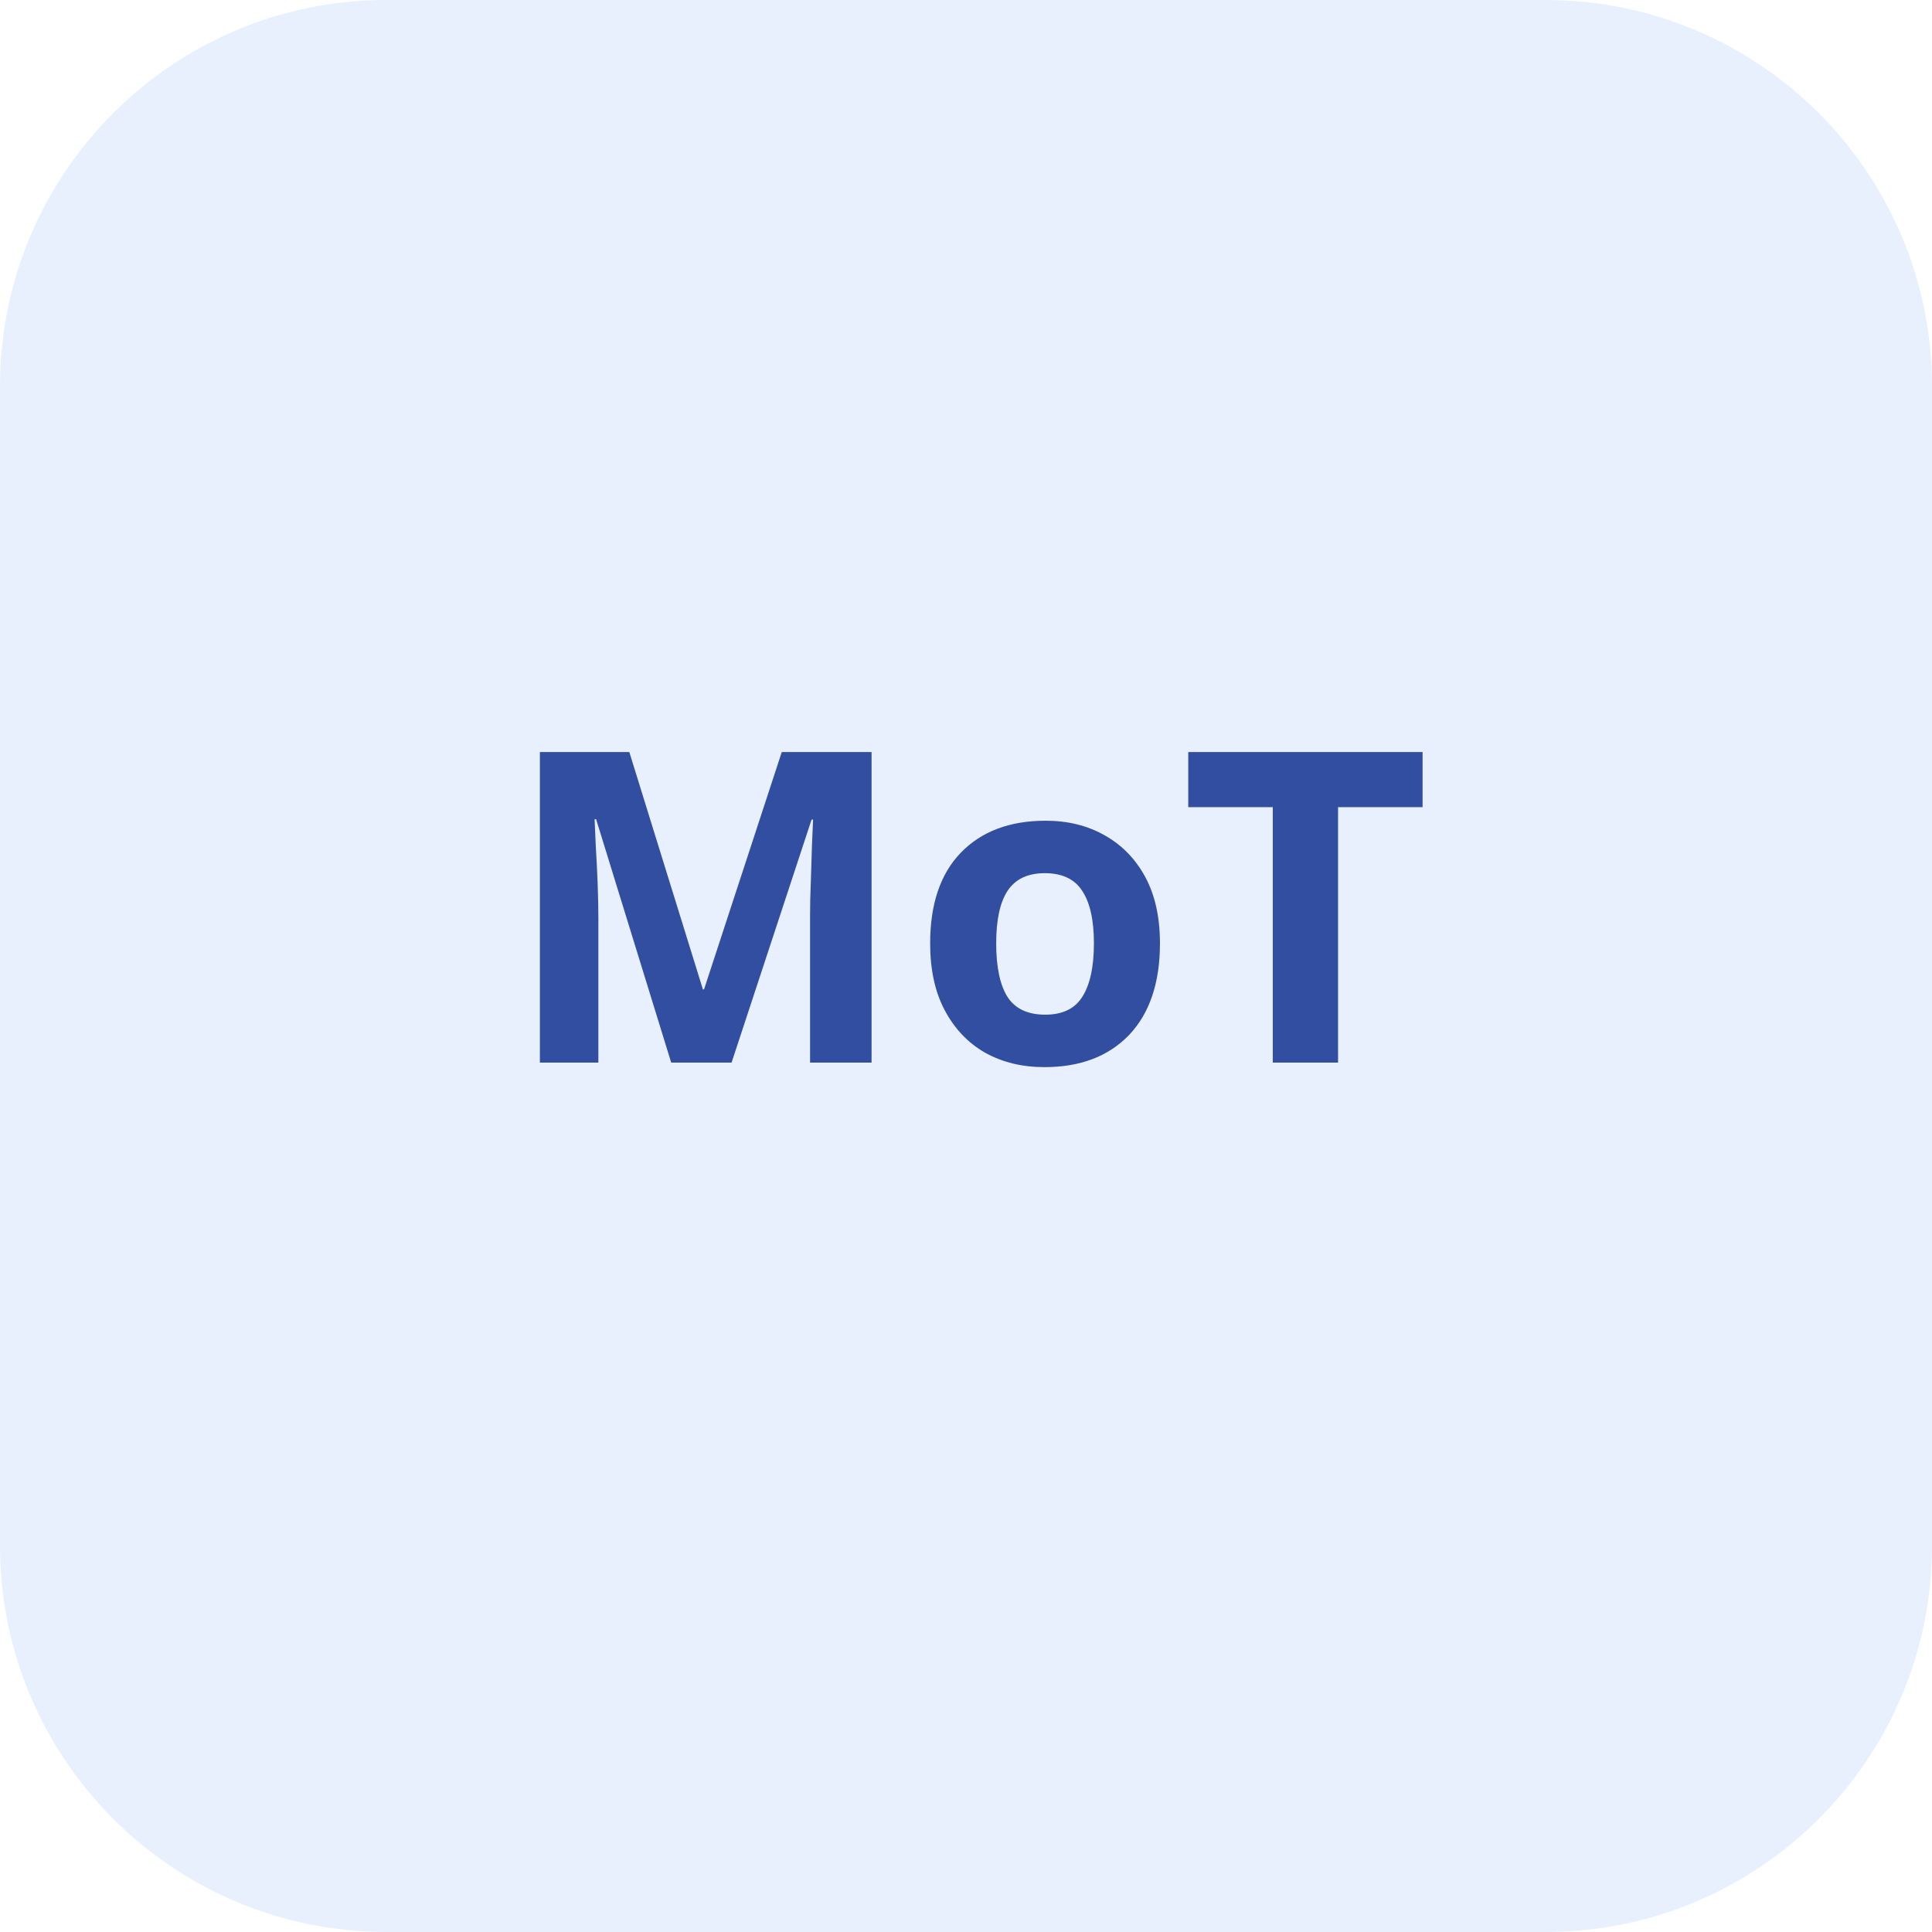
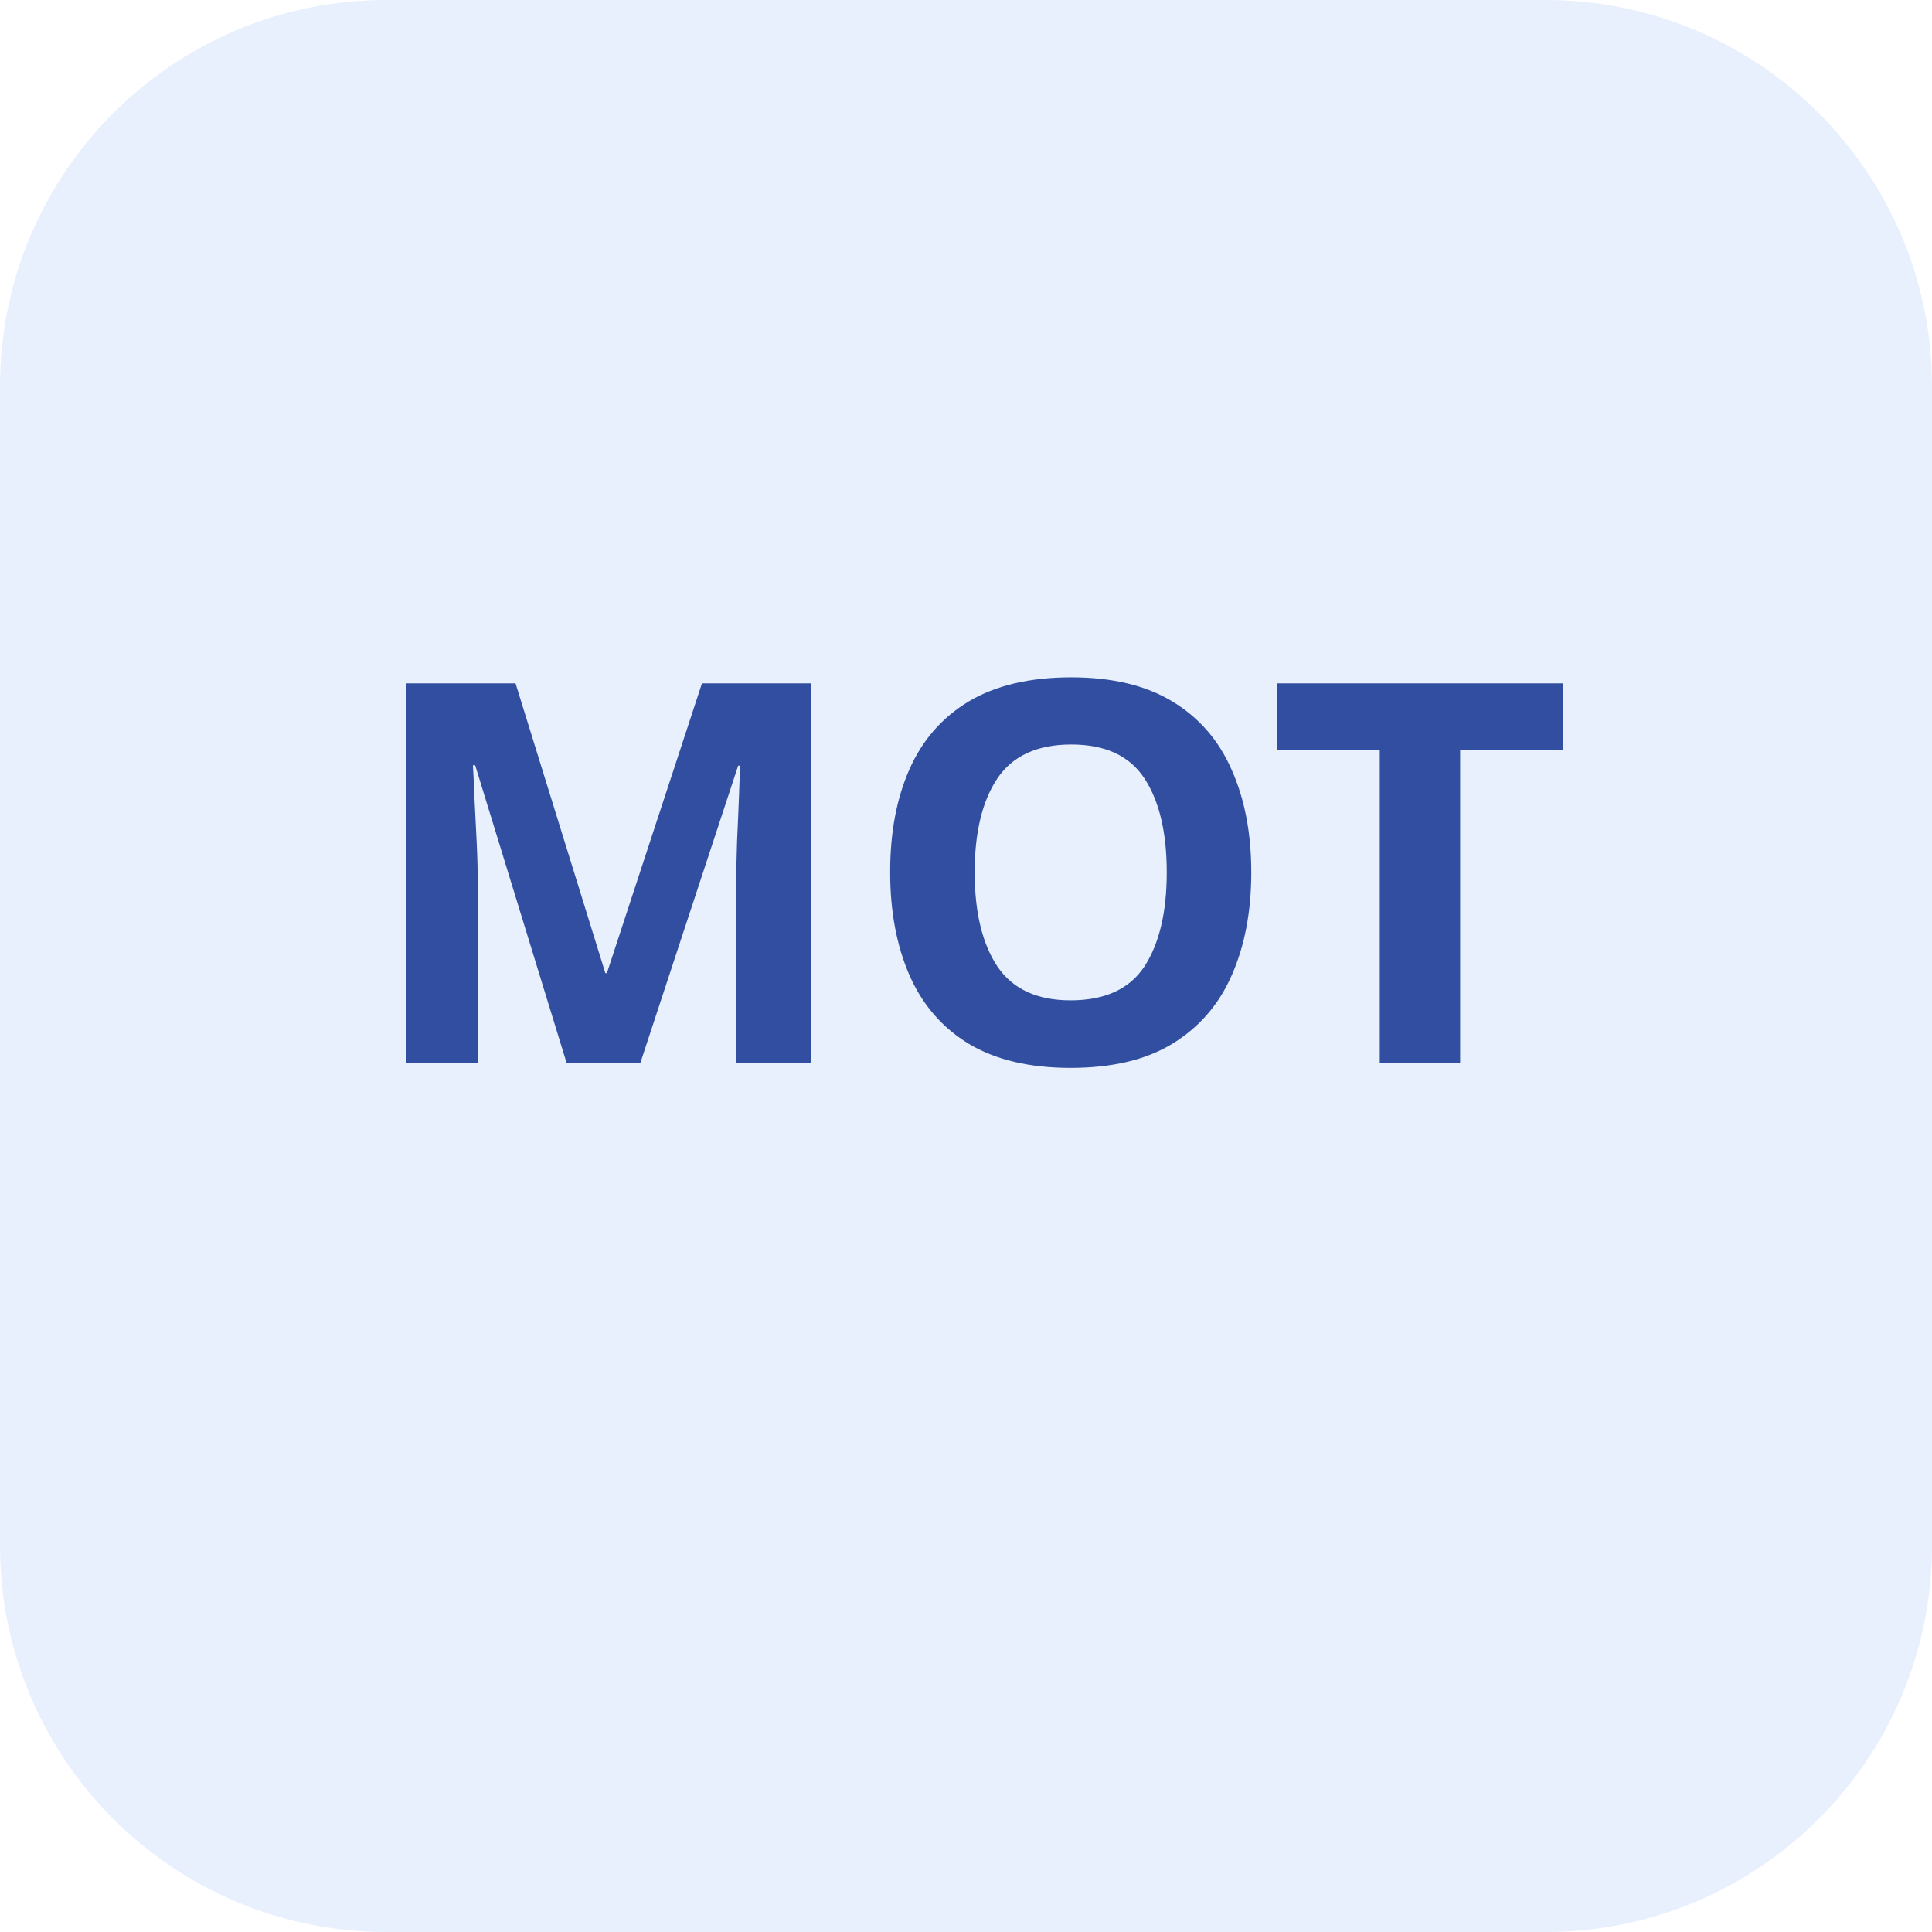
<svg xmlns="http://www.w3.org/2000/svg" viewBox="0 0 80 80" fill="none">
  <rect width="80" height="80" rx="16" fill="#E8F0FE" />
-   <text x="40" y="44" text-anchor="middle" font-family="system-ui, sans-serif" font-size="18" font-weight="700" fill="#314ea1">MoT</text>
+   <text x="40" y="44" text-anchor="middle" font-family="system-ui, sans-serif" font-size="22" font-weight="700" fill="#314ea1">MOT</text>
</svg>
